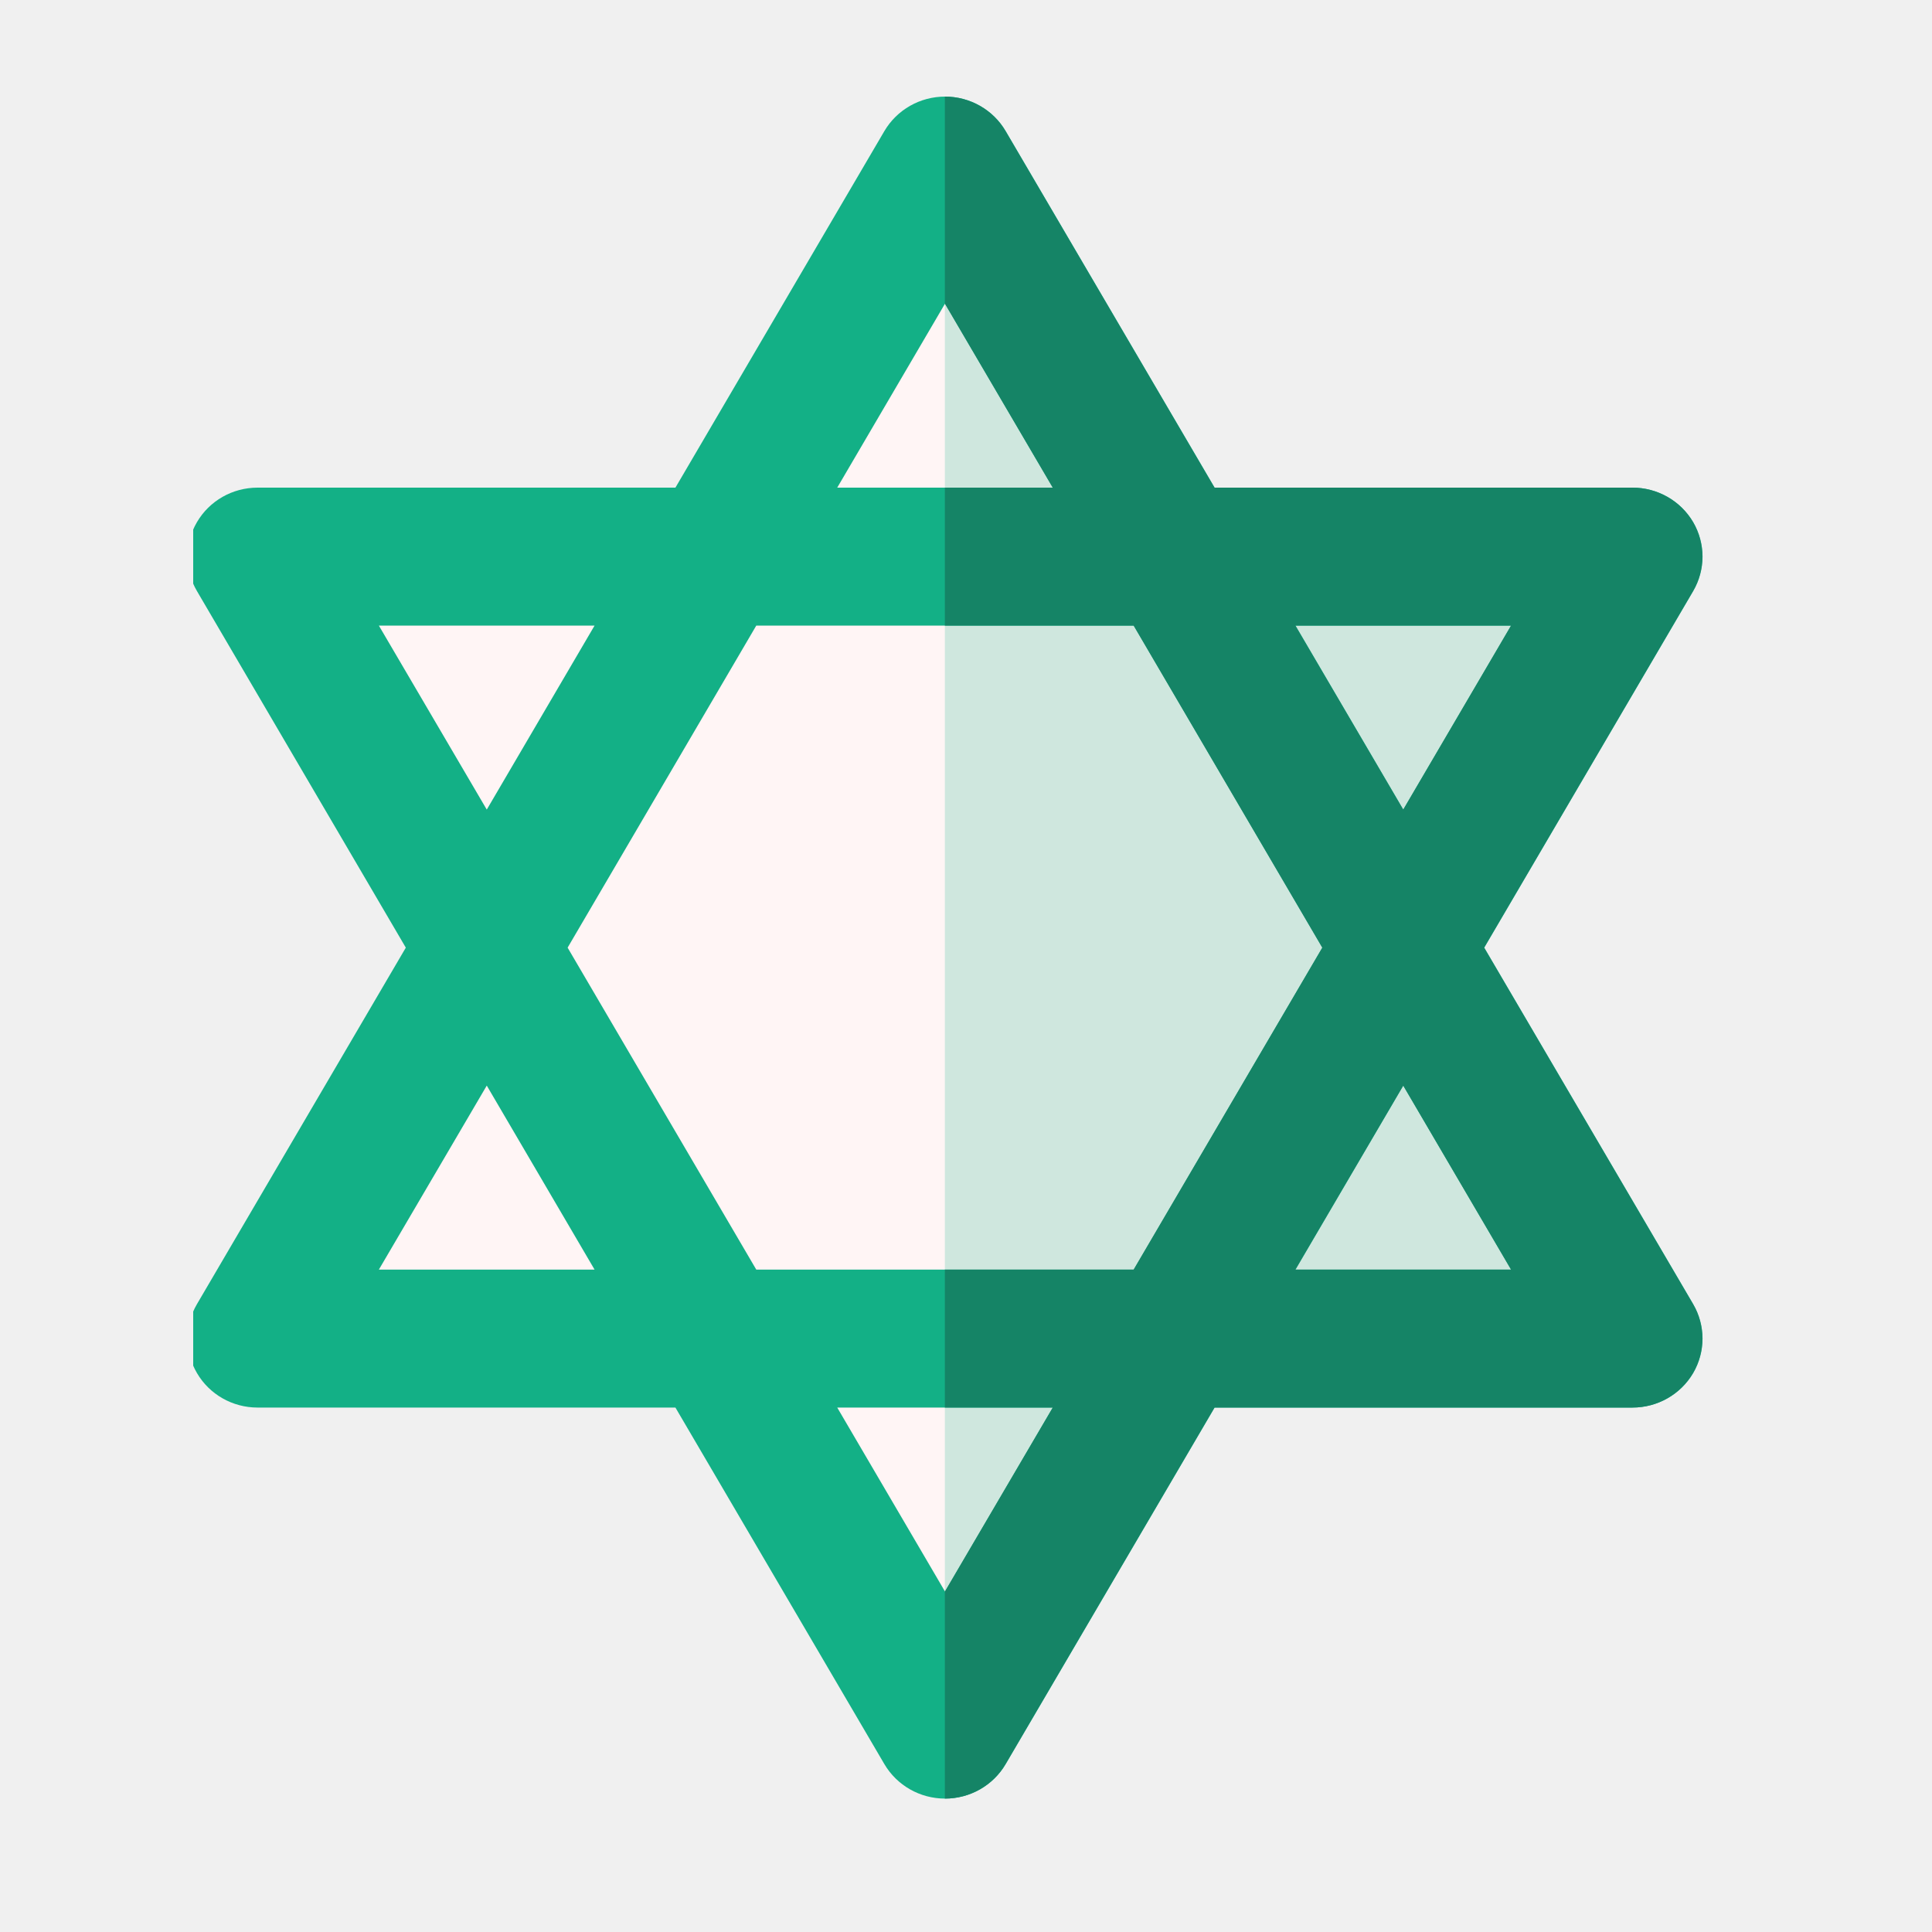
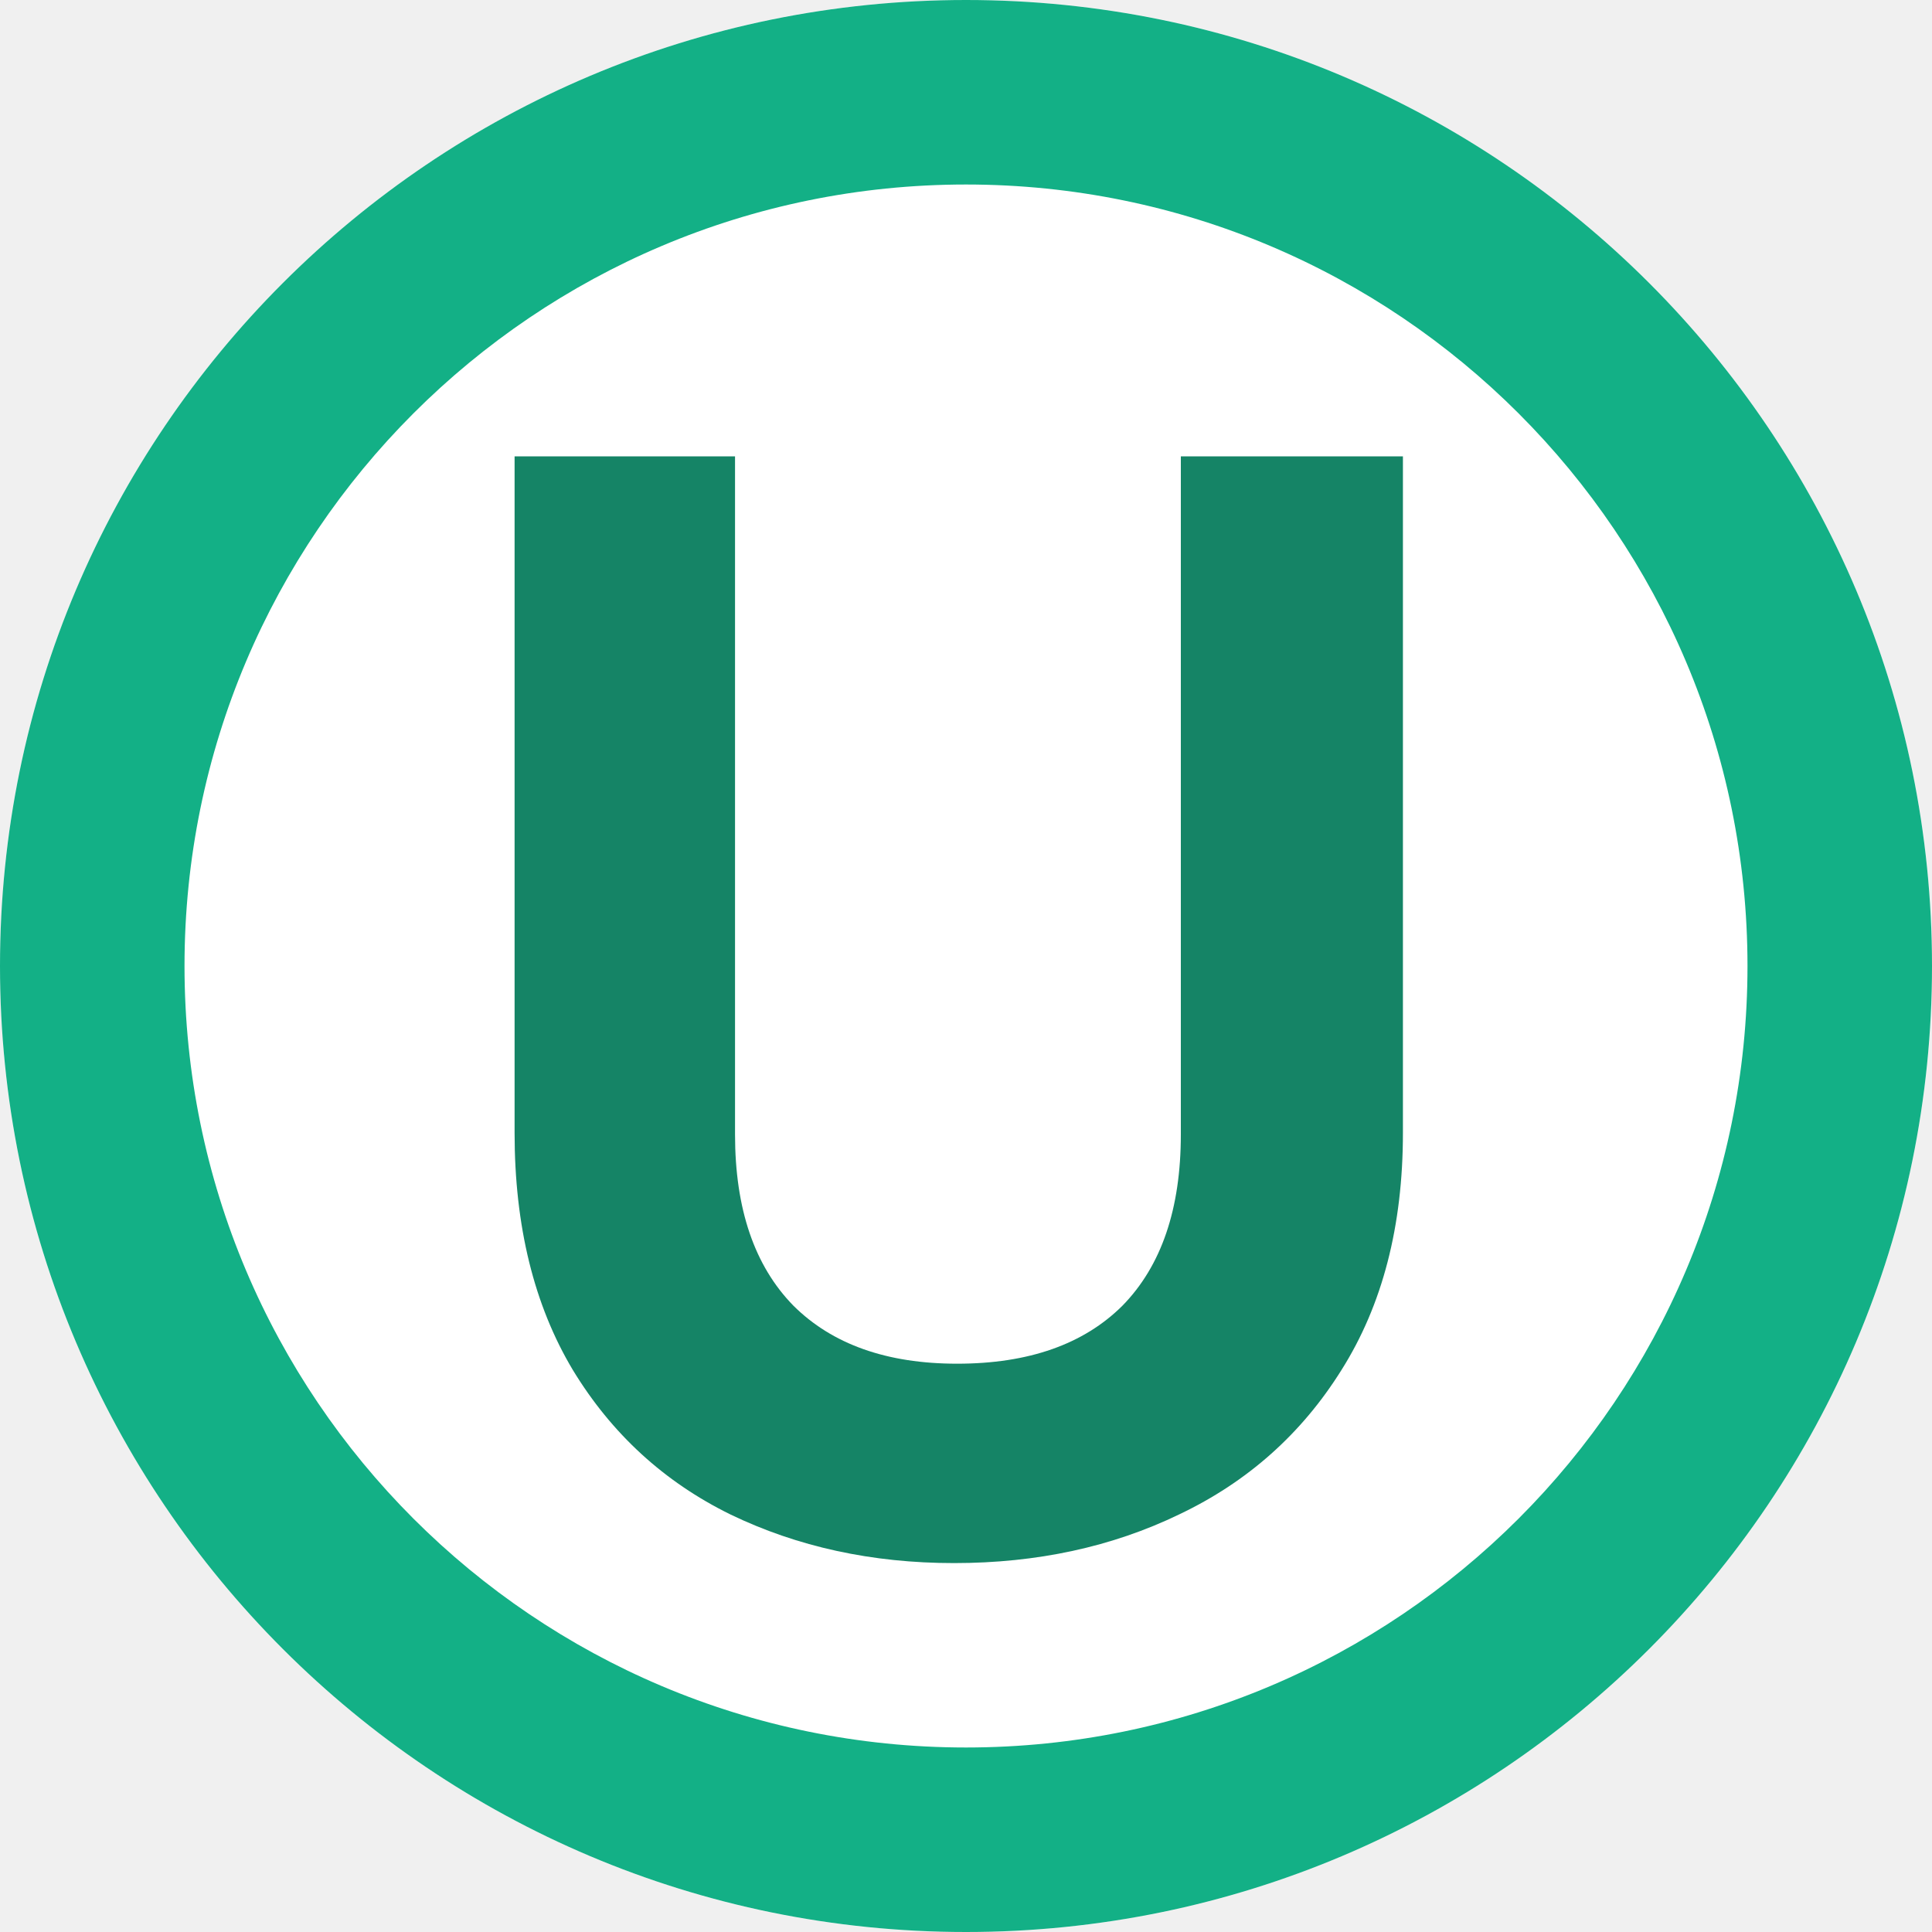
<svg xmlns="http://www.w3.org/2000/svg" width="20" height="20" viewBox="0 0 20 20" fill="none">
-   <g clip-path="url(#clip0_837_12397)">
-     <path d="M14.529 9.81L16.901 5.762H12.157L9.785 1.715L7.412 5.762H2.668L5.04 9.81L2.668 13.858H7.412L9.785 17.905L12.157 13.858H16.901L14.529 9.81Z" fill="#FFF5F5" />
-     <path d="M12.153 13.858H16.898L14.526 9.81L16.898 5.762H12.153L9.781 1.715V17.905L12.153 13.858Z" fill="#13B086" fill-opacity="0.2" />
-     <path d="M15.365 9.81L17.528 6.119C17.657 5.898 17.657 5.626 17.528 5.405C17.398 5.184 17.159 5.048 16.9 5.048H12.574L10.411 1.357C10.281 1.136 10.042 1 9.783 1C9.524 1 9.285 1.136 9.155 1.357L6.992 5.048H2.666C2.407 5.048 2.168 5.184 2.039 5.405C1.909 5.626 1.909 5.898 2.039 6.119L4.201 9.81L2.039 13.5C1.909 13.721 1.909 13.993 2.039 14.214C2.168 14.435 2.407 14.571 2.666 14.571H6.992L9.155 18.262C9.285 18.483 9.524 18.619 9.783 18.619C10.042 18.619 10.281 18.483 10.411 18.262L12.574 14.571H16.9C17.159 14.571 17.398 14.435 17.528 14.214C17.657 13.993 17.657 13.721 17.528 13.5L15.365 9.81ZM15.644 6.476L14.527 8.381L13.411 6.476H15.644ZM13.69 9.81L11.737 13.143H7.829L5.876 9.81L7.829 6.476H11.737L13.69 9.81ZM9.783 3.143L10.899 5.048H8.667L9.783 3.143ZM3.922 6.476H6.155L5.039 8.381L3.922 6.476ZM3.922 13.143L5.039 11.238L6.155 13.143H3.922ZM9.783 16.476L8.667 14.571H10.899L9.783 16.476ZM13.411 13.143L14.527 11.238L15.644 13.143H13.411Z" fill="#13B086" />
-     <path d="M10.898 5.048H9.781V6.476H11.735L13.688 9.81L11.735 13.143H9.781V14.571H10.898L9.781 16.476V18.619C10.04 18.619 10.28 18.483 10.409 18.262L12.572 14.571H16.898C17.157 14.571 17.396 14.435 17.526 14.214C17.655 13.993 17.655 13.721 17.526 13.5L15.363 9.81L17.526 6.119C17.655 5.898 17.655 5.626 17.526 5.405C17.396 5.184 17.157 5.048 16.898 5.048H12.572L10.409 1.357C10.28 1.136 10.04 1 9.781 1V3.143L10.898 5.048ZM15.642 13.143H13.409L14.526 11.238L15.642 13.143ZM15.642 6.476L14.526 8.381L13.409 6.476H15.642Z" fill="#158466" />
-   </g>
-   <defs>
-     <clipPath id="clip0_837_12397">
-       <rect width="16" height="18" fill="white" transform="translate(2 1)" />
-     </clipPath>
-   </defs>
+   <circle cx="10" cy="10" r="10" fill="white" />
+   <path fill-rule="evenodd" clip-rule="evenodd" d="M10 18.09C14.468 18.09 18.09 14.468 18.09 10C18.09 5.532 14.468 1.91 10 1.91C5.532 1.91 1.91 5.532 1.91 10C1.91 14.468 5.532 18.09 10 18.09ZM10 20C15.523 20 20 15.523 20 10C20 4.477 15.523 0 10 0C4.477 0 0 4.477 0 10C0 15.523 4.477 20 10 20Z" fill="#13B086" />
+   <path d="M7.609 4.724V11.744C7.609 12.514 7.81 13.104 8.213 13.516C8.615 13.916 9.18 14.117 9.908 14.117C10.648 14.117 11.218 13.916 11.62 13.516C12.023 13.104 12.224 12.514 12.224 11.744V4.724H14.523V11.728C14.523 12.692 14.311 13.51 13.887 14.182C13.474 14.843 12.914 15.341 12.207 15.677C11.512 16.013 10.735 16.181 9.876 16.181C9.028 16.181 8.256 16.013 7.56 15.677C6.876 15.341 6.332 14.843 5.93 14.182C5.528 13.51 5.327 12.692 5.327 11.728V4.724H7.609Z" fill="#158466" />
</svg>
